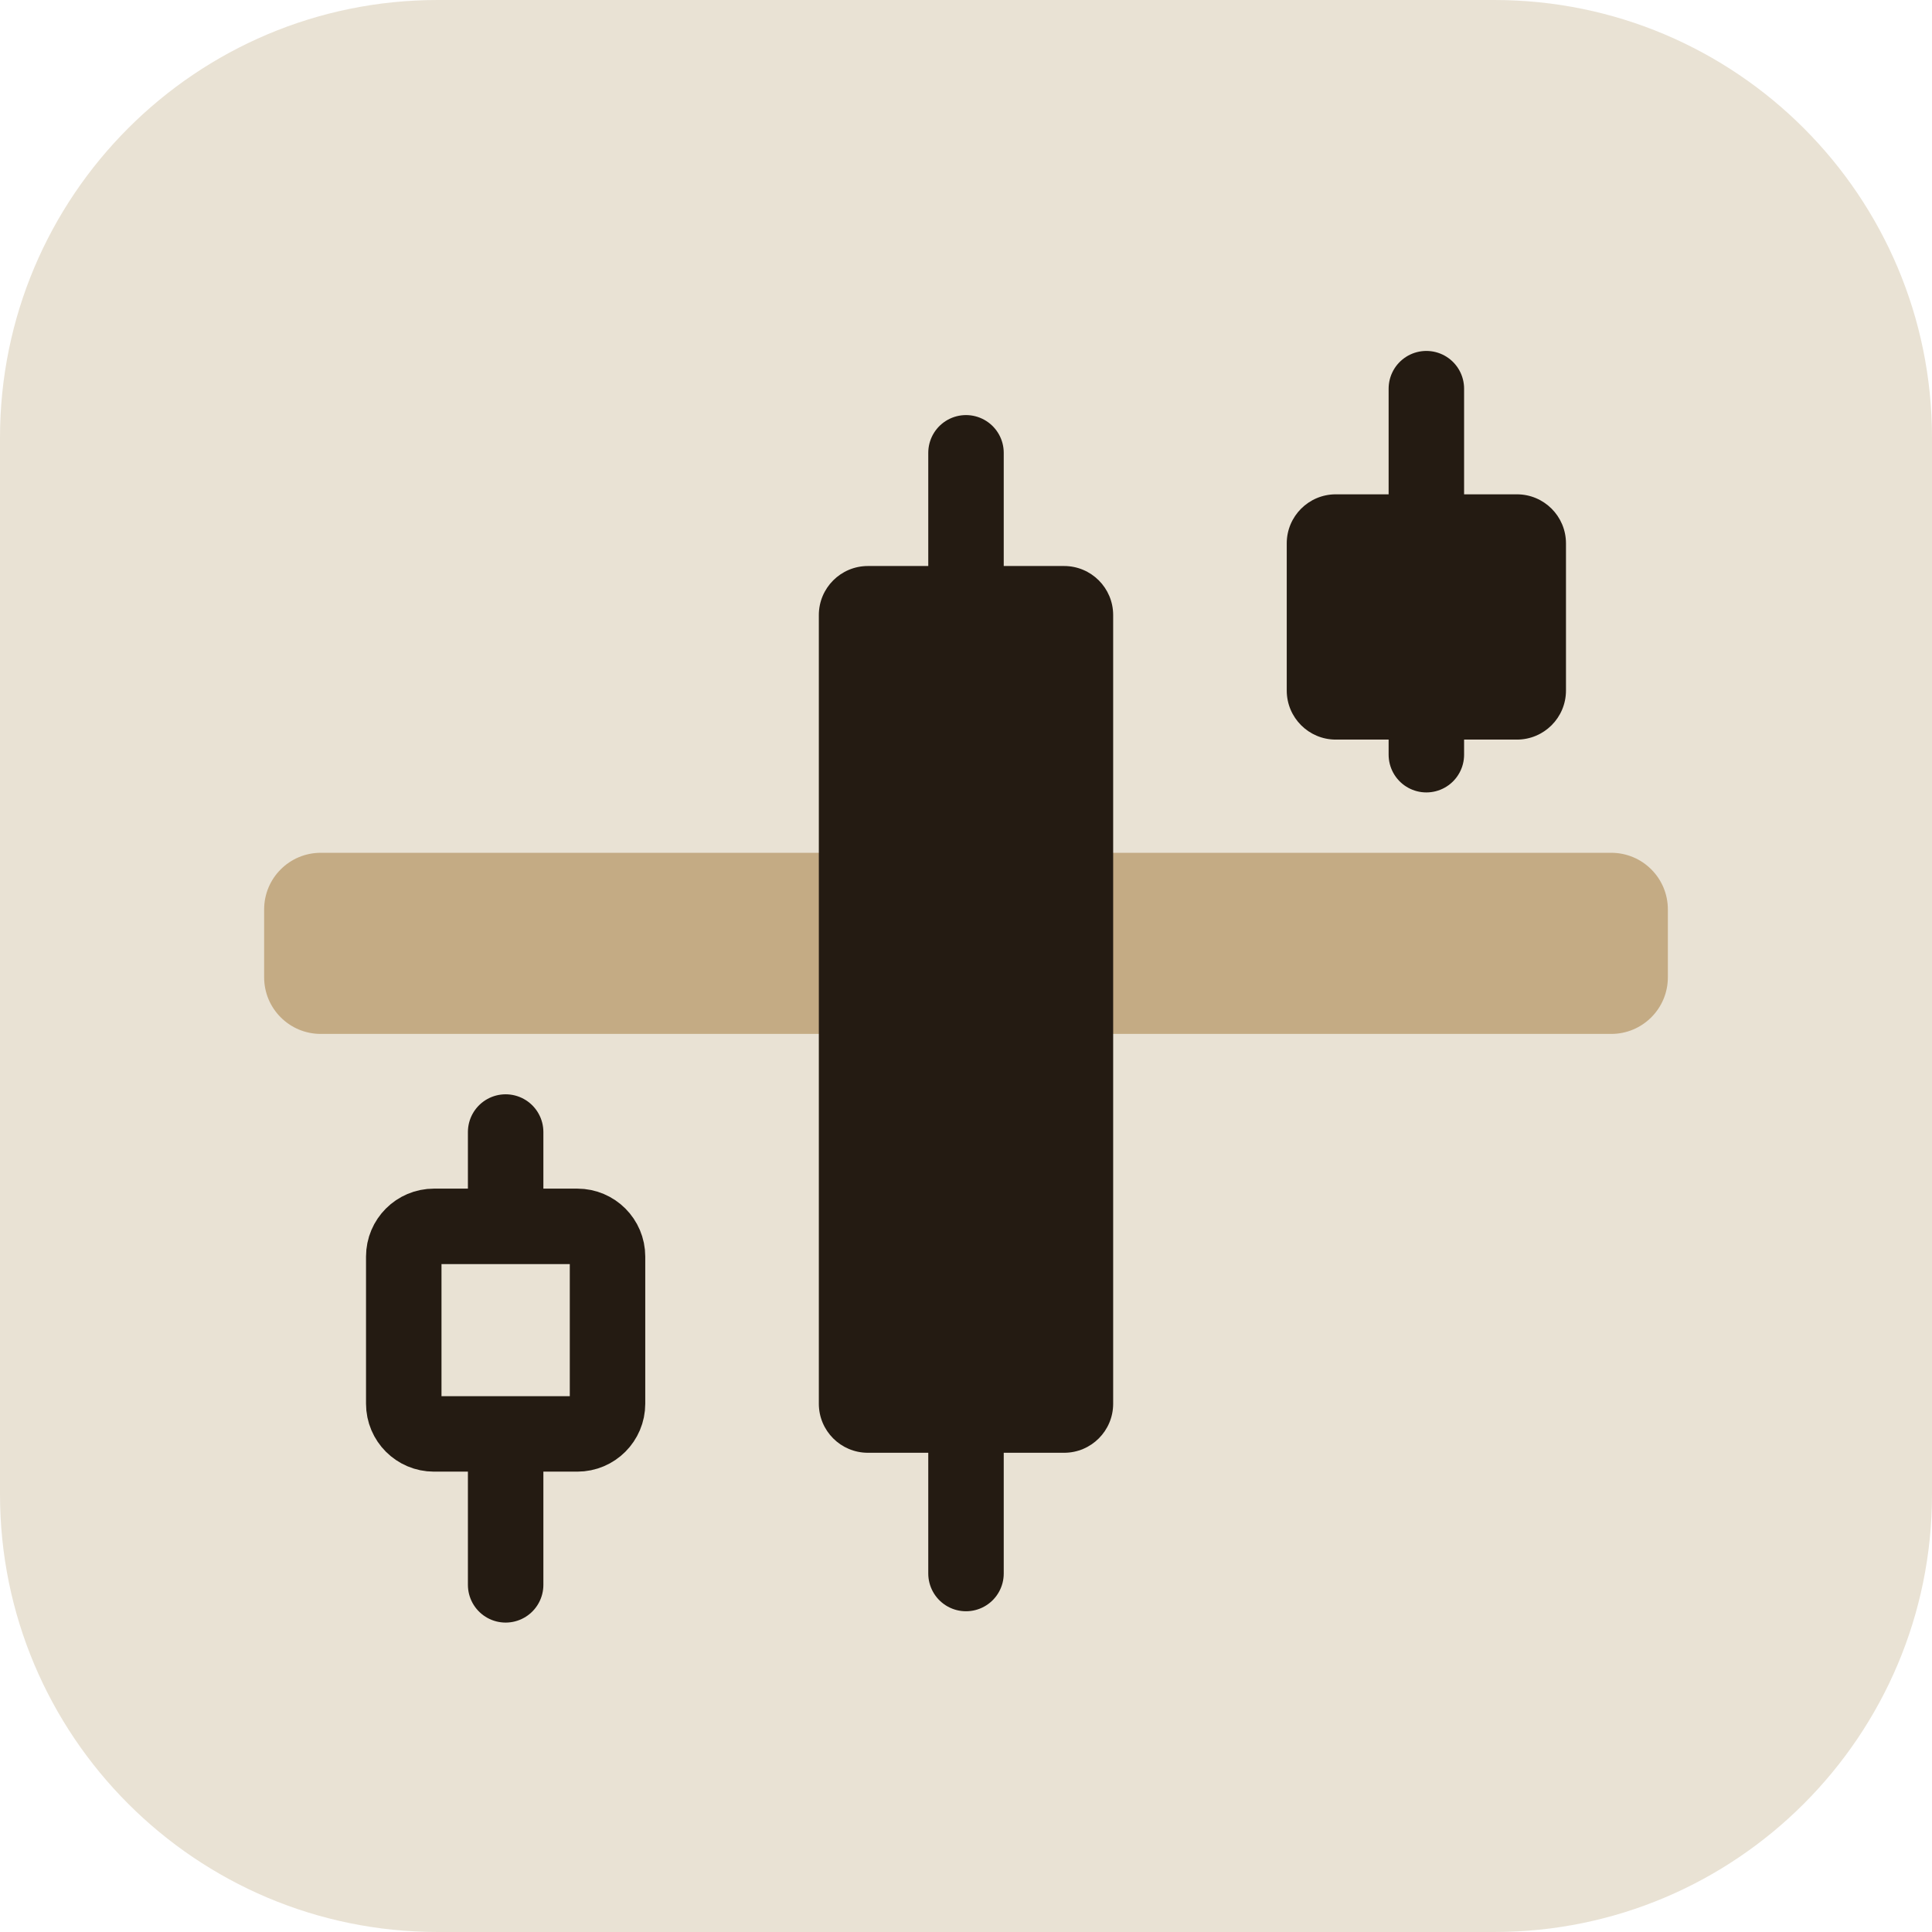
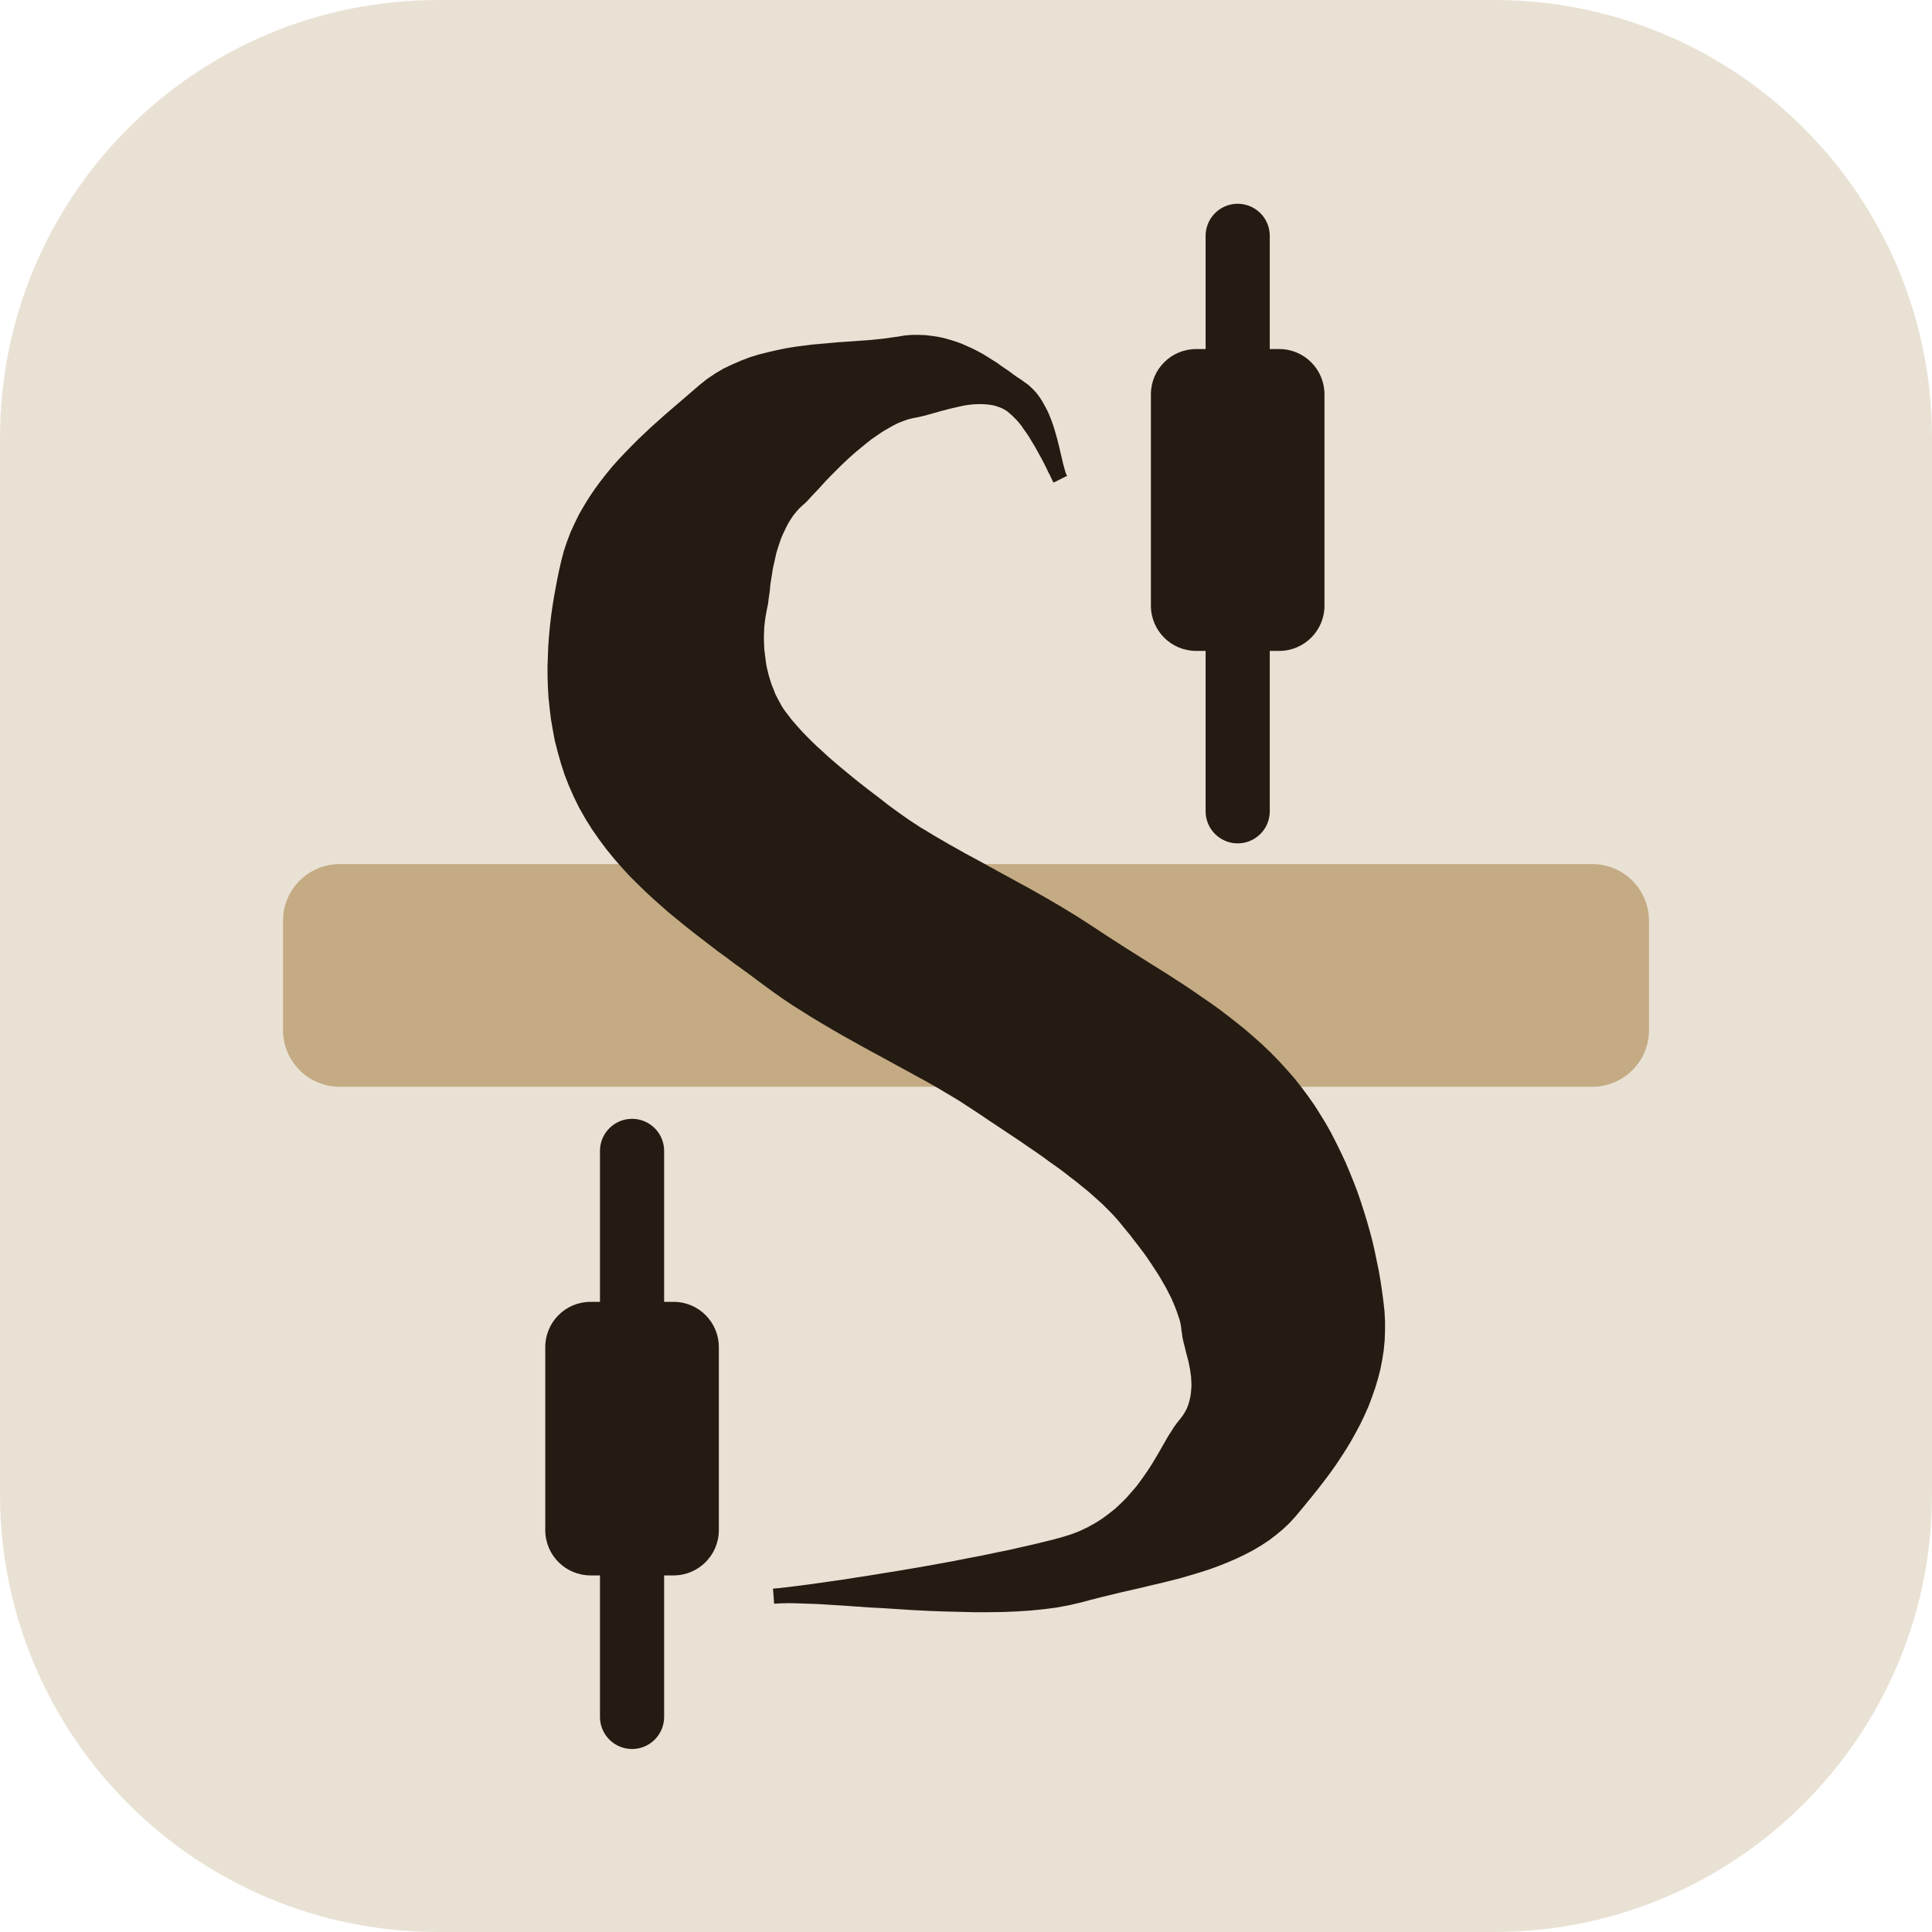
<svg xmlns="http://www.w3.org/2000/svg" viewBox="0 0 1024 1024" width="1024" height="1024">
  <rect width="1024" height="1024" rx="232" fill="#E9E2D4" />
-   <rect x="140" y="452" width="744" height="96" rx="30" fill="#8A5205" fill-opacity="0.38" />
-   <path d="M268 600V630M268 780V840" stroke="#241B12" stroke-width="40" stroke-linecap="round" />
-   <rect x="214" y="650" width="108" height="110" rx="16" fill="none" stroke="#241B12" stroke-width="40" />
-   <path d="M512 240V300M512 770V834" stroke="#241B12" stroke-width="40" stroke-linecap="round" />
-   <rect x="434" y="300" width="156" height="470" rx="26" fill="#241B12" />
-   <path d="M756 206V262M756 392V400" stroke="#241B12" stroke-width="40" stroke-linecap="round" />
-   <rect x="682" y="262" width="148" height="130" rx="26" fill="#241B12" />
+   <rect x="150" y="458" width="724" height="118" rx="30" fill="#8A5205" fill-opacity="0.38" />
+   <path d="M656 125V430M335 610V910" stroke="#241B12" stroke-width="34" stroke-linecap="round" />
+   <rect x="610" y="185" width="92" height="160" rx="24" fill="#241B12" />
+   <rect x="289" y="690" width="92" height="145" rx="24" fill="#241B12" />
+   <path d="M565.6 252.2L565.1 251.3L564.7 250.2L564.3 248.8L563.9 247.3L563.4 245.5L563.0 243.7L562.5 241.6L562.0 239.5L561.5 237.3L560.9 234.9L560.3 232.5L559.6 230.1L558.9 227.6L558.1 225.1L557.2 222.6L556.2 220.1L555.1 217.6L553.8 215.2L552.5 212.8L551.0 210.5L549.3 208.2L547.4 206.2L545.3 204.2L543.1 202.6L541.0 201.1L539.0 199.8L536.9 198.3L534.9 196.8L532.7 195.3L530.5 193.8L528.3 192.2L525.9 190.7L523.5 189.2L520.9 187.6L518.3 186.2L515.6 184.8L512.7 183.5L509.8 182.2L506.8 181.1L503.6 180.1L500.4 179.2L497.1 178.5L493.7 178.0L490.2 177.6L486.7 177.5L483.2 177.5L479.6 177.8L476.0 178.4L472.5 178.9L468.9 179.4L465.2 179.8L461.3 180.2L457.2 180.5L453.1 180.8L448.8 181.1L444.4 181.4L439.9 181.8L435.4 182.2L430.7 182.6L426.0 183.2L421.3 183.8L416.5 184.6L411.7 185.6L406.9 186.7L402.1 187.9L397.3 189.4L392.6 191.2L388.0 193.2L383.4 195.4L379.0 198.0L374.7 200.9L370.7 204.1L367.1 207.2L363.5 210.3L359.9 213.4L356.3 216.5L352.7 219.6L349.1 222.8L345.4 226.1L341.9 229.4L338.3 232.8L334.8 236.3L331.3 239.9L327.9 243.5L324.5 247.3L321.3 251.2L318.1 255.3L315.1 259.4L312.2 263.7L309.5 268.1L306.9 272.6L304.6 277.3L302.4 282.1L300.5 287.1L298.8 292.2L297.5 297.2L296.4 302.0L295.4 306.8L294.5 311.6L293.6 316.5L292.8 321.5L292.1 326.5L291.5 331.7L291.0 336.9L290.6 342.2L290.4 347.5L290.2 352.9L290.2 358.4L290.4 364.0L290.7 369.6L291.3 375.3L292.0 381.1L293.0 386.9L294.1 392.8L295.6 398.6L297.3 404.6L299.2 410.5L301.5 416.4L304.1 422.3L307.0 428.2L310.3 434.0L313.8 439.6L317.5 444.9L321.3 450.0L325.2 454.8L329.2 459.4L333.3 463.9L337.5 468.1L341.7 472.2L346.0 476.2L350.3 480.0L354.6 483.8L359.0 487.4L363.3 490.9L367.7 494.4L372.0 497.7L376.3 501.0L380.6 504.3L384.9 507.4L389.1 510.6L393.3 513.6L397.4 516.6L401.4 519.6L405.6 522.7L410.4 526.2L415.4 529.7L420.5 533.1L425.6 536.3L430.7 539.5L435.7 542.5L440.8 545.5L445.8 548.4L450.8 551.2L455.8 554.0L460.7 556.7L465.5 559.3L470.3 561.9L475.0 564.5L479.6 567.0L484.2 569.5L488.6 571.9L492.9 574.3L497.1 576.7L501.1 579.1L505.0 581.4L508.8 583.7L512.3 586.0L516.0 588.4L520.1 591.1L524.5 594.1L528.9 597.0L533.1 599.8L537.3 602.6L541.5 605.4L545.5 608.2L549.5 610.9L553.3 613.6L557.0 616.3L560.7 618.9L564.2 621.5L567.5 624.1L570.8 626.6L573.8 629.1L576.8 631.5L579.5 633.9L582.1 636.2L584.5 638.4L586.7 640.6L588.7 642.6L590.6 644.6L592.2 646.4L593.8 648.3L595.5 650.4L597.3 652.6L599.2 654.9L601.0 657.3L602.9 659.7L604.7 662.1L606.6 664.6L608.4 667.2L610.1 669.7L611.8 672.3L613.5 674.9L615.1 677.5L616.6 680.1L618.1 682.7L619.4 685.3L620.7 687.8L621.8 690.3L622.8 692.7L623.7 695.1L624.5 697.4L625.2 699.5L625.7 701.5L626.0 703.4L626.2 705.2L626.5 706.9L626.7 708.7L627.1 710.5L627.5 712.3L628.0 714.1L628.4 715.9L628.9 717.8L629.4 719.7L629.9 721.6L630.3 723.6L630.7 725.6L631.0 727.7L631.3 729.7L631.4 731.9L631.5 734.0L631.4 736.1L631.2 738.3L630.9 740.4L630.4 742.5L629.8 744.6L629.0 746.6L628.0 748.5L626.8 750.4L625.4 752.2L623.8 754.2L622.2 756.4L620.7 758.8L619.1 761.3L617.6 763.9L616.0 766.7L614.4 769.5L612.7 772.4L610.9 775.4L609.0 778.4L606.9 781.5L604.7 784.6L602.4 787.7L599.8 790.7L597.1 793.8L594.2 796.7L591.1 799.6L587.7 802.3L584.2 804.9L580.4 807.3L576.4 809.5L572.2 811.5L567.8 813.2L563.3 814.6L558.6 815.9L553.3 817.2L547.6 818.6L541.4 820.0L534.8 821.5L527.9 822.9L520.8 824.4L513.4 825.8L505.9 827.3L498.2 828.7L490.5 830.1L482.9 831.4L475.2 832.7L467.7 833.9L460.4 835.1L453.2 836.2L446.3 837.3L439.8 838.2L433.6 839.1L427.8 839.9L422.4 840.6L417.6 841.2L413.3 841.7L409.7 842.0L410.3 850.0L413.9 849.8L418.1 849.7L422.9 849.8L428.2 850.0L434.0 850.2L440.3 850.6L446.9 851.0L453.9 851.5L461.1 852.0L468.6 852.4L476.3 852.9L484.1 853.4L492.1 853.8L500.0 854.1L508.0 854.3L515.9 854.5L523.8 854.5L531.5 854.4L539.0 854.1L546.4 853.6L553.4 852.9L560.2 852.0L566.7 850.8L572.7 849.4L578.3 847.9L583.8 846.5L589.2 845.2L594.5 843.9L599.8 842.7L605.1 841.5L610.4 840.2L615.6 839.0L620.8 837.7L625.9 836.4L631.0 834.9L636.0 833.4L641.0 831.8L645.9 830.0L650.7 828.1L655.3 826.1L659.9 823.9L664.3 821.6L668.5 819.1L672.6 816.4L676.4 813.5L680.0 810.5L683.4 807.3L686.6 803.8L689.7 800.1L692.9 796.2L696.0 792.4L699.1 788.5L702.1 784.6L705.1 780.6L708.0 776.5L710.8 772.3L713.5 768.1L716.1 763.8L718.6 759.3L721.0 754.8L723.2 750.2L725.3 745.5L727.1 740.7L728.8 735.9L730.3 730.9L731.6 725.9L732.6 720.8L733.4 715.7L733.9 710.5L734.1 705.3L734.1 700.1L733.8 694.8L733.2 689.5L732.5 684.2L731.7 678.9L730.8 673.6L729.7 668.3L728.6 663.0L727.4 657.7L726.0 652.5L724.5 647.2L722.9 642.0L721.2 636.7L719.4 631.5L717.4 626.3L715.3 621.1L713.1 615.9L710.7 610.8L708.2 605.7L705.6 600.6L702.8 595.6L699.8 590.7L696.7 585.8L693.4 581.1L689.9 576.4L686.2 571.7L682.1 567.0L677.8 562.3L673.5 557.9L669.0 553.6L664.5 549.6L660.0 545.7L655.4 542.0L650.8 538.4L646.2 534.9L641.6 531.6L636.9 528.4L632.3 525.2L627.7 522.1L623.2 519.2L618.6 516.2L614.1 513.4L609.6 510.6L605.2 507.8L600.9 505.1L596.6 502.4L592.4 499.7L588.2 497.0L584.2 494.4L580.0 491.6L575.2 488.5L570.2 485.3L565.1 482.2L560.1 479.2L555.0 476.2L550.0 473.4L545.1 470.6L540.1 467.9L535.2 465.2L530.4 462.6L525.7 460.0L521.0 457.4L516.4 454.9L511.9 452.5L507.5 450.0L503.2 447.6L499.1 445.2L495.1 442.9L491.2 440.5L487.5 438.3L484.0 436.0L480.7 433.8L477.6 431.6L474.4 429.3L470.7 426.6L466.9 423.6L463.1 420.7L459.3 417.8L455.6 414.9L452.1 412.1L448.6 409.2L445.2 406.4L441.9 403.6L438.8 400.9L435.8 398.1L432.9 395.5L430.2 392.9L427.6 390.3L425.3 387.9L423.1 385.5L421.1 383.2L419.3 381.1L417.8 379.1L416.4 377.3L415.2 375.6L414.3 374.2L413.6 372.9L413.0 371.8L412.4 370.7L411.8 369.5L411.1 368.2L410.5 366.7L409.9 365.1L409.2 363.5L408.6 361.7L408.0 359.8L407.4 357.8L406.9 355.7L406.4 353.6L406.0 351.3L405.7 349.0L405.4 346.6L405.1 344.2L405.0 341.8L404.9 339.3L404.9 336.9L405.0 334.4L405.1 332.0L405.4 329.5L405.7 327.2L406.1 324.9L406.5 322.8L406.9 321.0L407.2 319.2L407.4 317.3L407.7 315.3L408.0 313.2L408.2 310.9L408.5 308.5L408.9 306.1L409.3 303.6L409.7 301.0L410.3 298.4L410.9 295.7L411.5 293.0L412.3 290.4L413.2 287.7L414.1 285.1L415.2 282.6L416.4 280.1L417.6 277.7L419.0 275.4L420.4 273.3L422.0 271.3L423.6 269.5L425.3 267.9L426.8 266.6L428.3 265.1L429.9 263.3L431.7 261.4L433.7 259.3L435.7 257.1L437.9 254.7L440.2 252.3L442.7 249.8L445.2 247.3L447.8 244.8L450.5 242.3L453.2 239.9L456.1 237.5L458.9 235.2L461.8 232.9L464.7 230.9L467.6 228.9L470.5 227.2L473.3 225.6L476.1 224.2L478.9 223.1L481.5 222.2L484.0 221.6L486.2 221.2L488.4 220.7L490.5 220.2L492.6 219.6L494.8 219.0L496.9 218.4L499.0 217.8L501.1 217.3L503.2 216.7L505.4 216.2L507.5 215.7L509.7 215.2L511.8 214.8L514.0 214.5L516.1 214.3L518.2 214.2L520.3 214.2L522.4 214.3L524.4 214.5L526.3 214.8L528.1 215.3L529.9 215.9L531.5 216.6L532.9 217.4L534.1 218.2L535.1 219.1L536.3 220.1L537.5 221.3L538.8 222.6L540.1 224.1L541.4 225.7L542.6 227.5L543.9 229.3L545.2 231.2L546.4 233.2L547.6 235.2L548.8 237.2L549.9 239.2L551.0 241.2L552.1 243.2L553.1 245.1L554.0 246.9L554.9 248.7L555.7 250.4L556.5 251.9L557.2 253.4L557.8 254.7L558.4 255.8Z" fill="#241B12" />
</svg>
